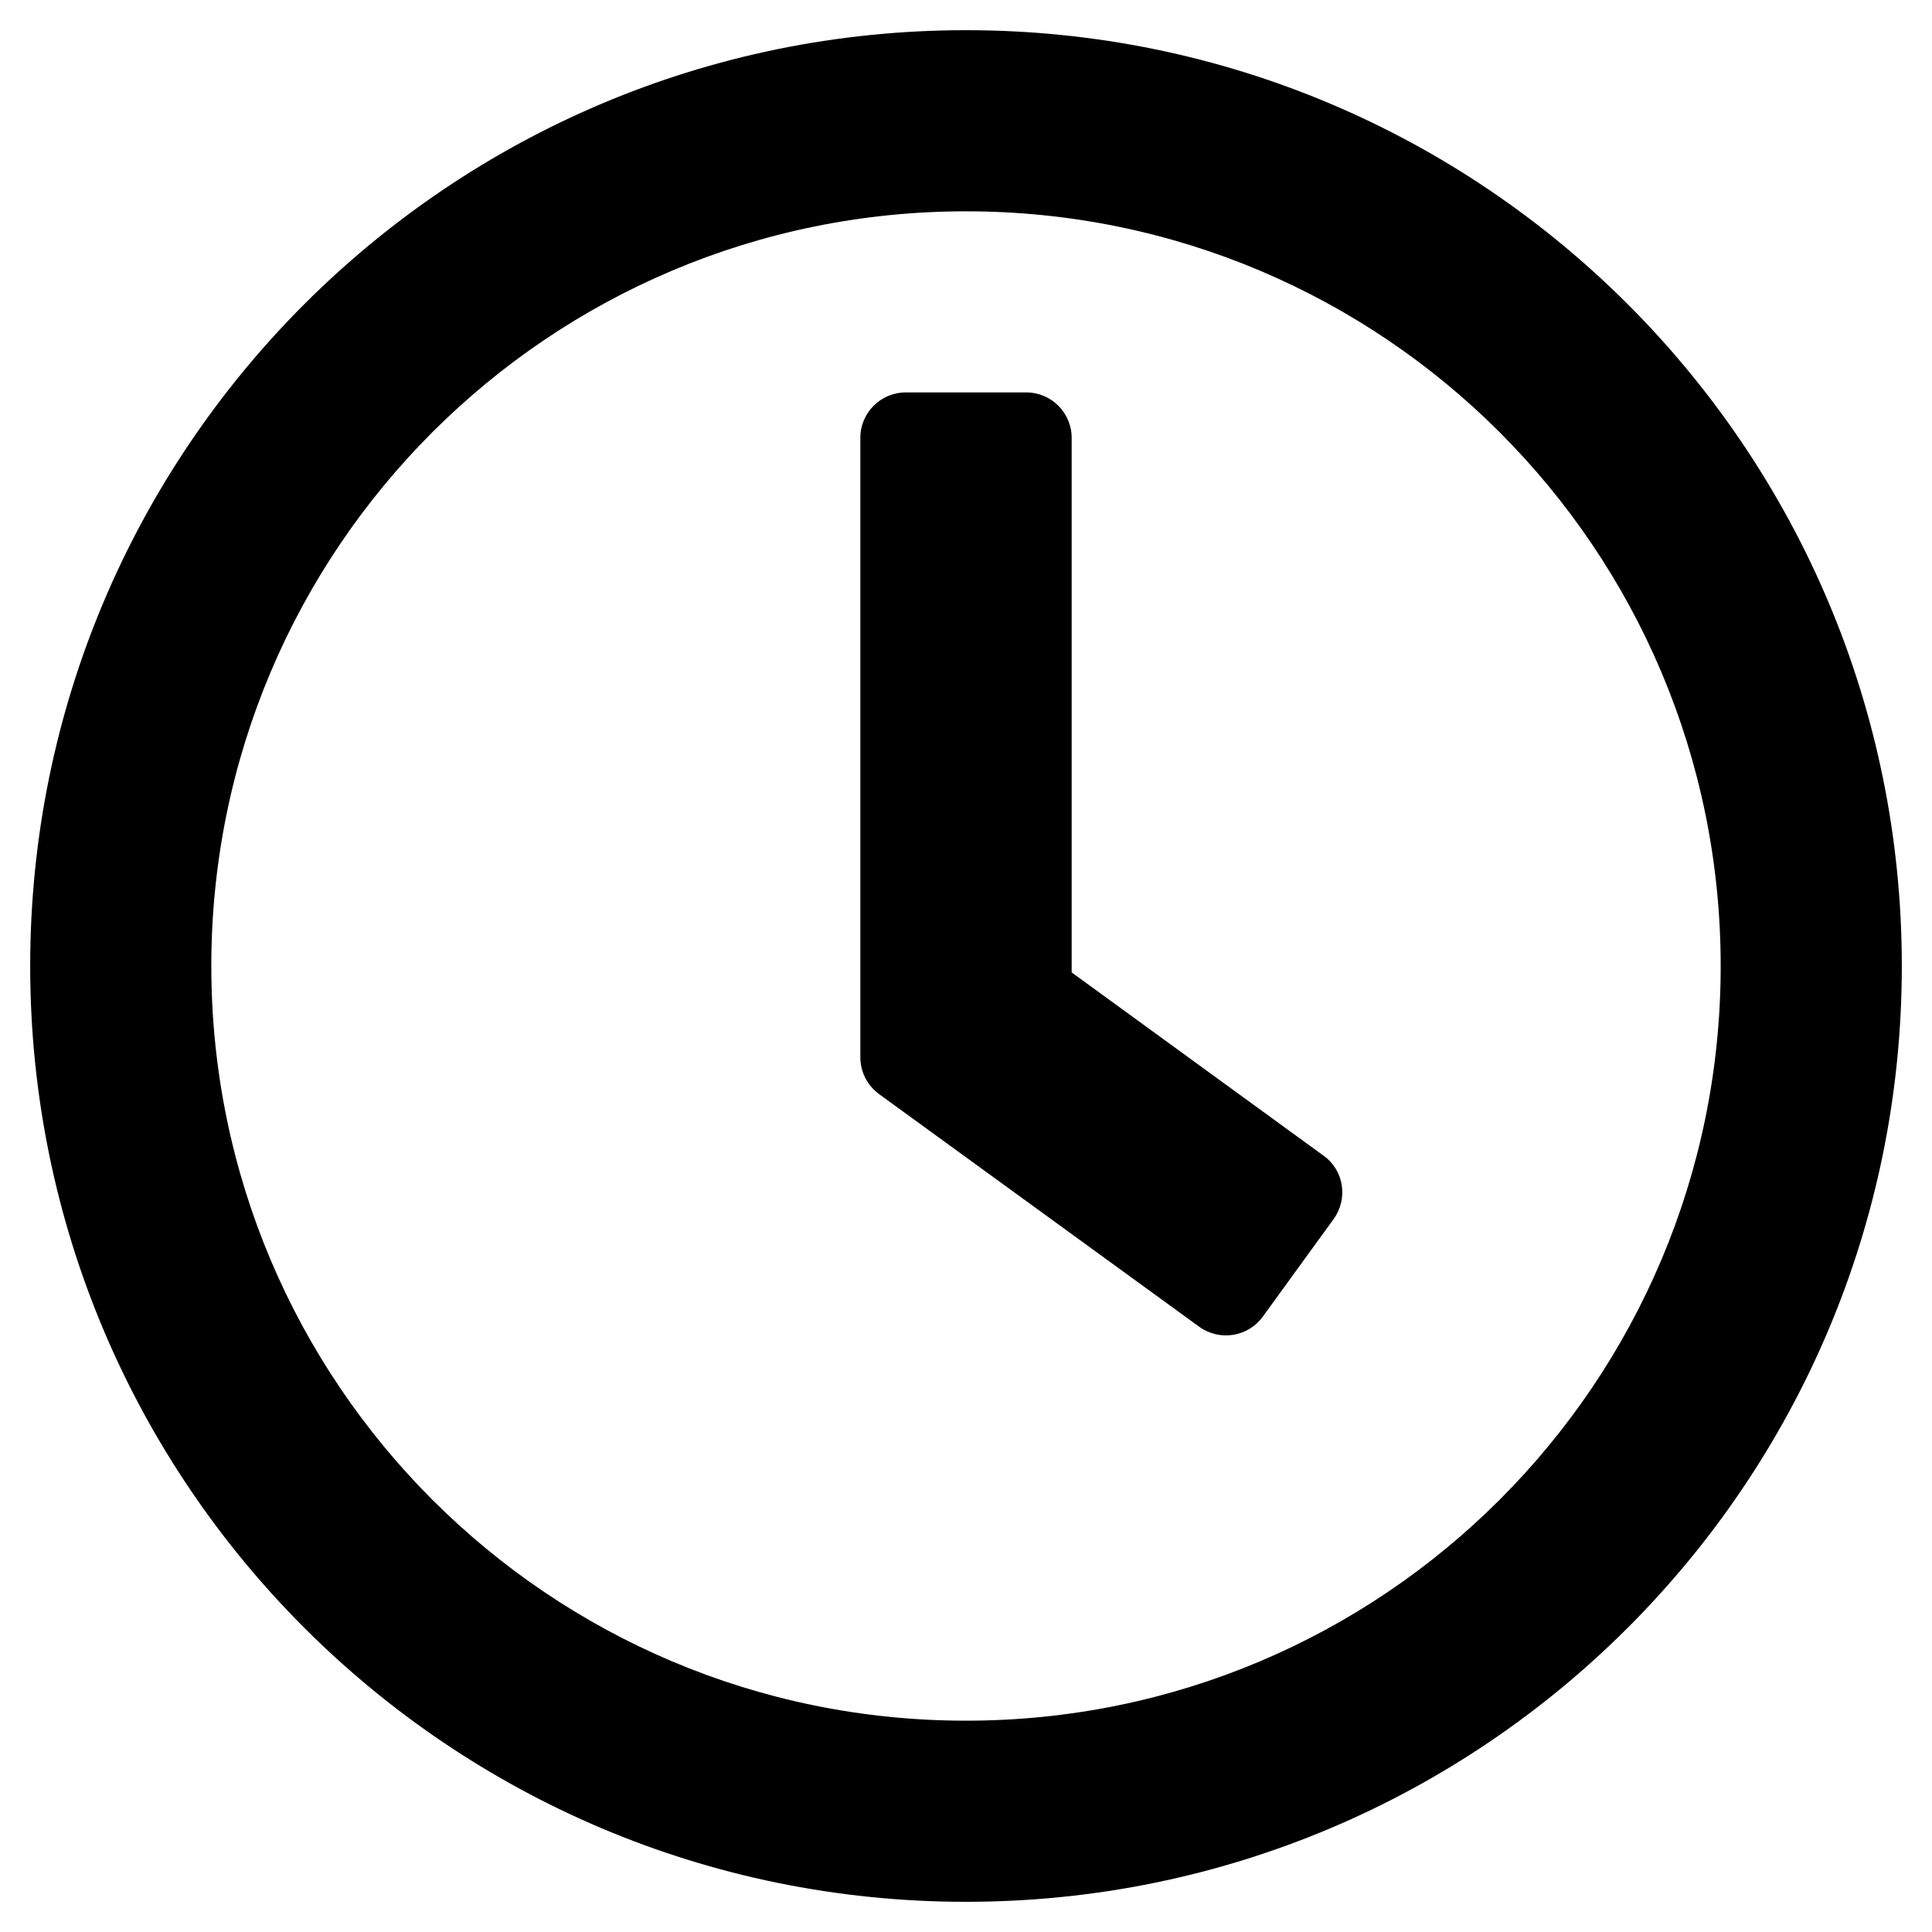
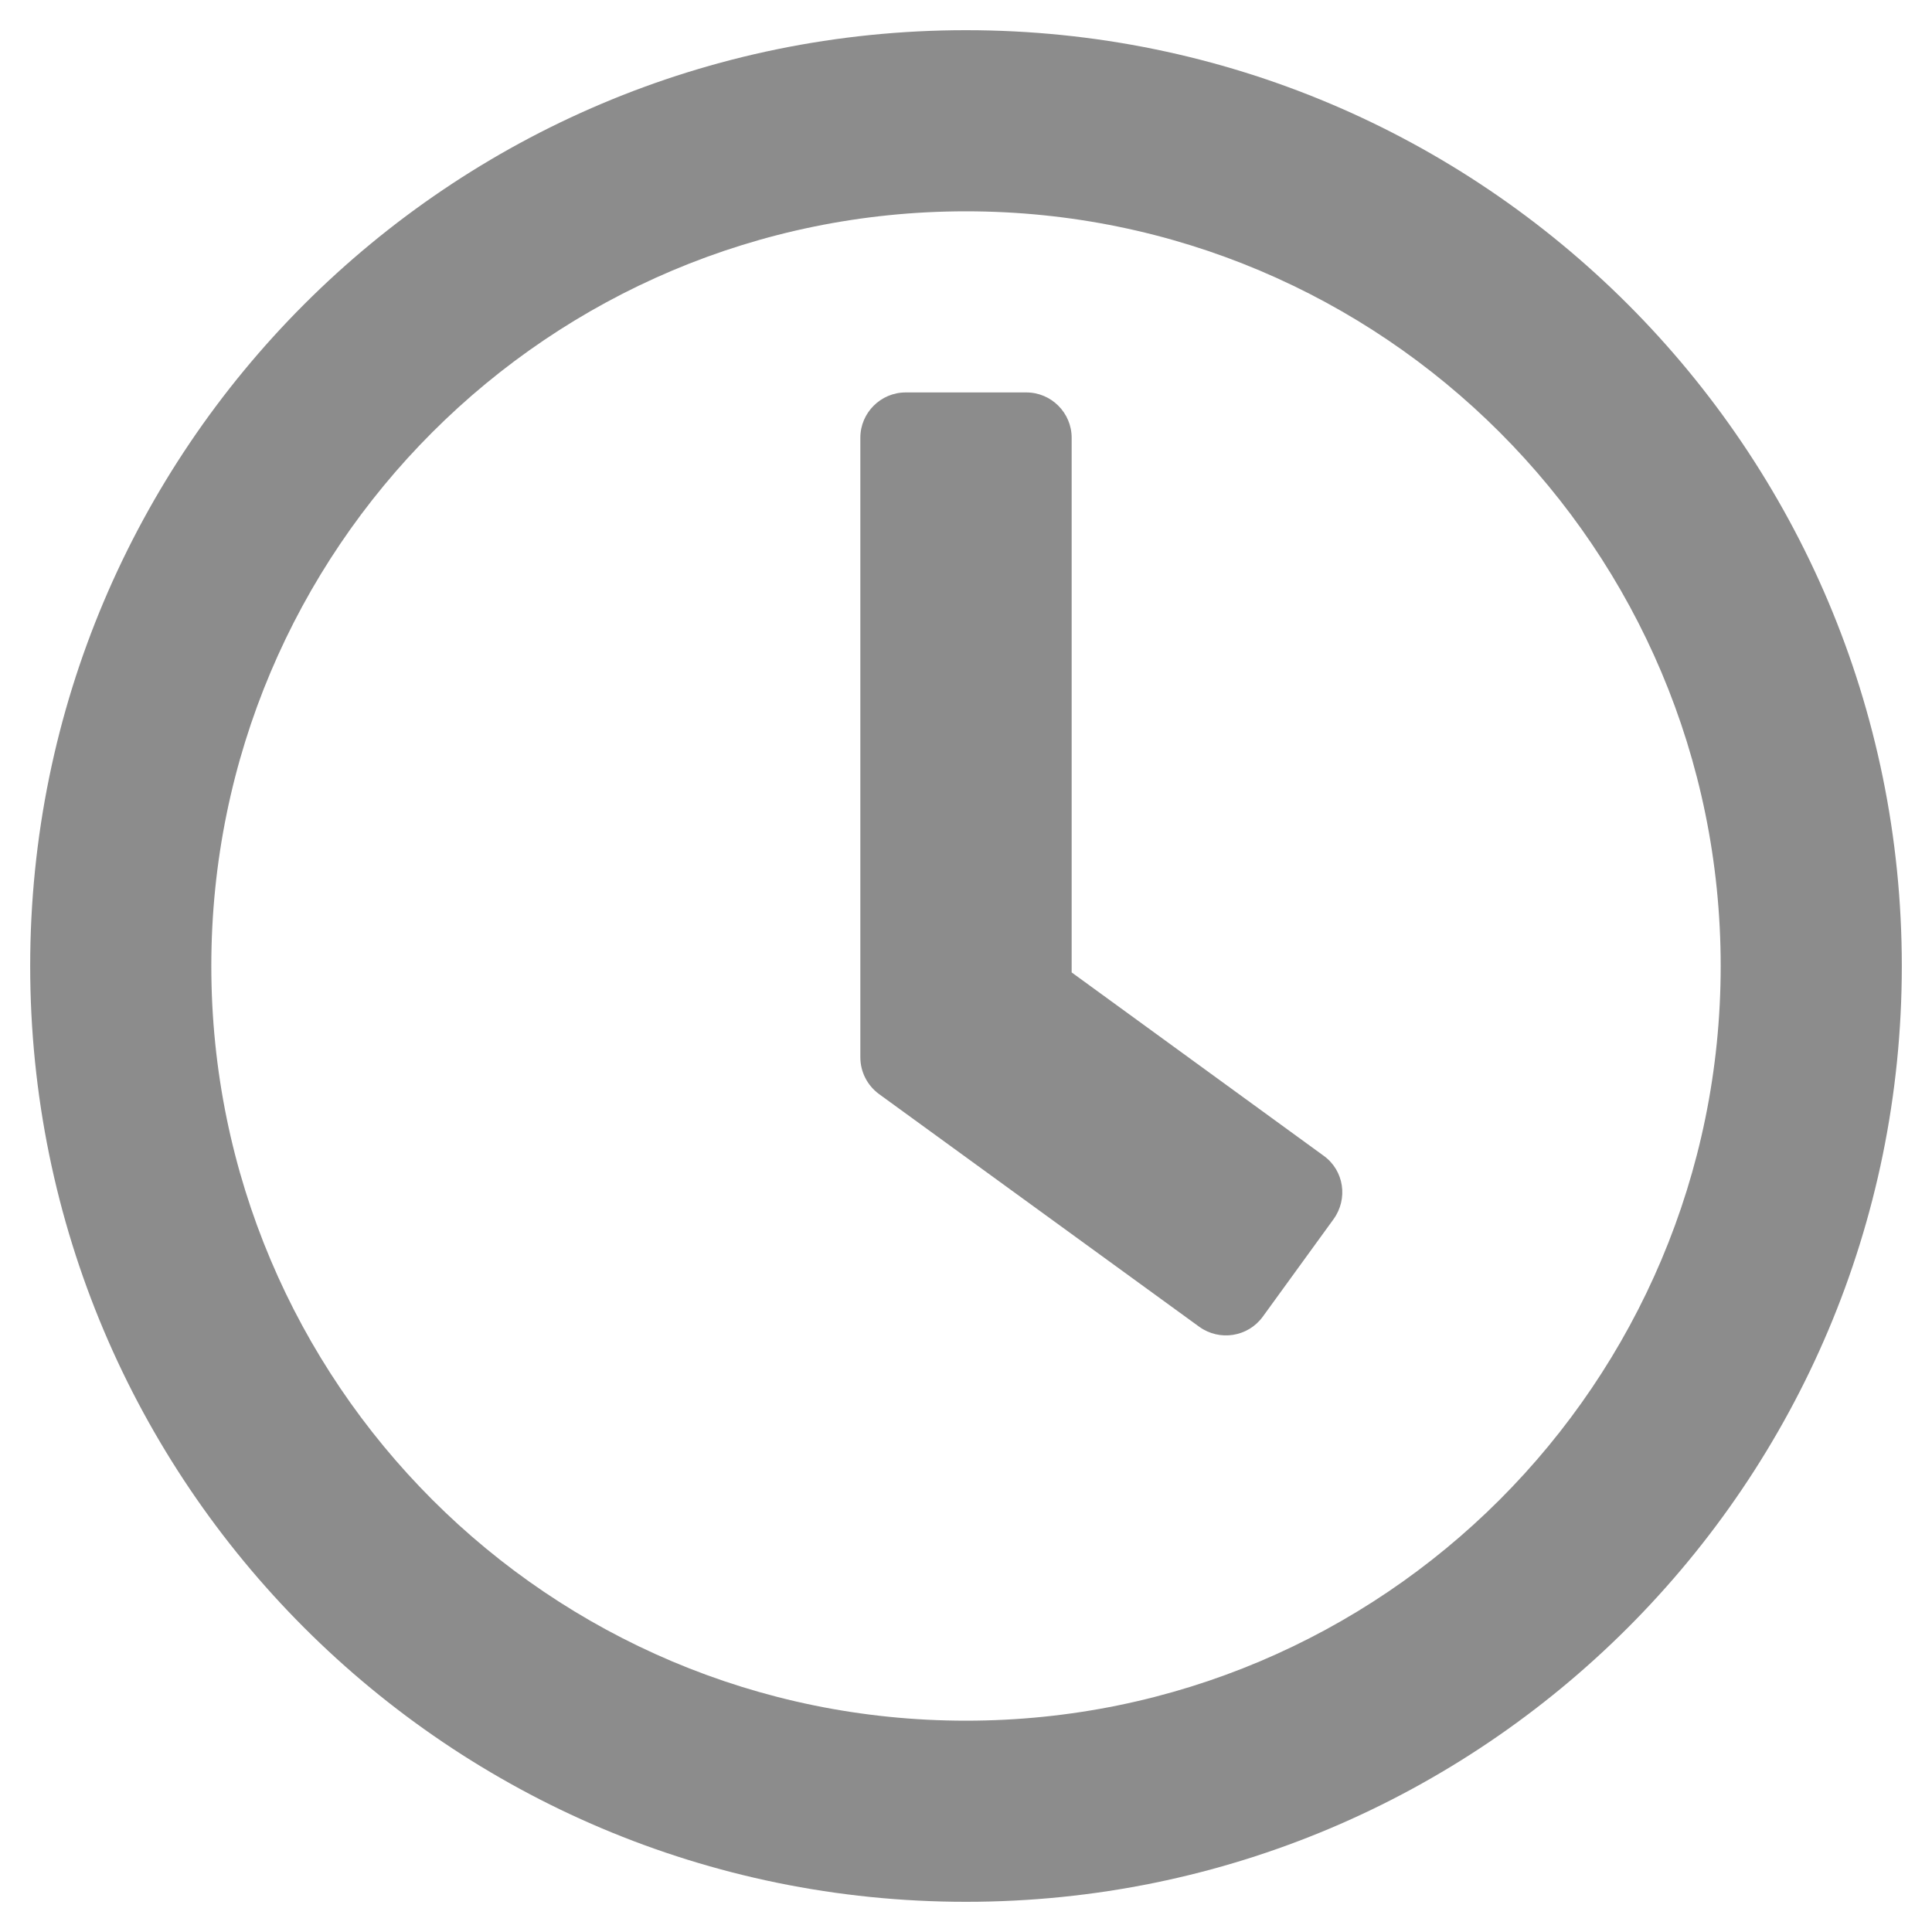
<svg xmlns="http://www.w3.org/2000/svg" aria-hidden="true" focusable="false" data-prefix="far" data-icon="clock" class="svg-inline--fa fa-clock fa-w-16" role="img" viewBox="0 0 512 512">
-   <path fill="currentColor" d="M256 8C119 8 8 119 8 256s111 248 248 248 248-111 248-248S393 8 256 8zm0 448c-110.5 0-200-89.5-200-200S145.5 56 256 56s200 89.5 200 200-89.5 200-200 200zm61.8-104.4l-84.9-61.7c-3.1-2.3-4.9-5.9-4.9-9.7V116c0-6.6 5.4-12 12-12h32c6.6 0 12 5.4 12 12v141.7l66.8 48.6c5.4 3.9 6.5 11.4 2.6 16.8L334.6 349c-3.9 5.3-11.4 6.5-16.8 2.6z" />
+   <path fill="#8c8c8c" d="M256 8C119 8 8 119 8 256s111 248 248 248 248-111 248-248S393 8 256 8zm0 448c-110.5 0-200-89.5-200-200S145.5 56 256 56s200 89.5 200 200-89.5 200-200 200zm61.8-104.4l-84.9-61.7c-3.1-2.3-4.9-5.9-4.9-9.7V116c0-6.6 5.4-12 12-12h32c6.6 0 12 5.4 12 12v141.7l66.8 48.6c5.4 3.9 6.5 11.4 2.6 16.8L334.6 349c-3.9 5.3-11.4 6.5-16.8 2.6z" />
</svg>
